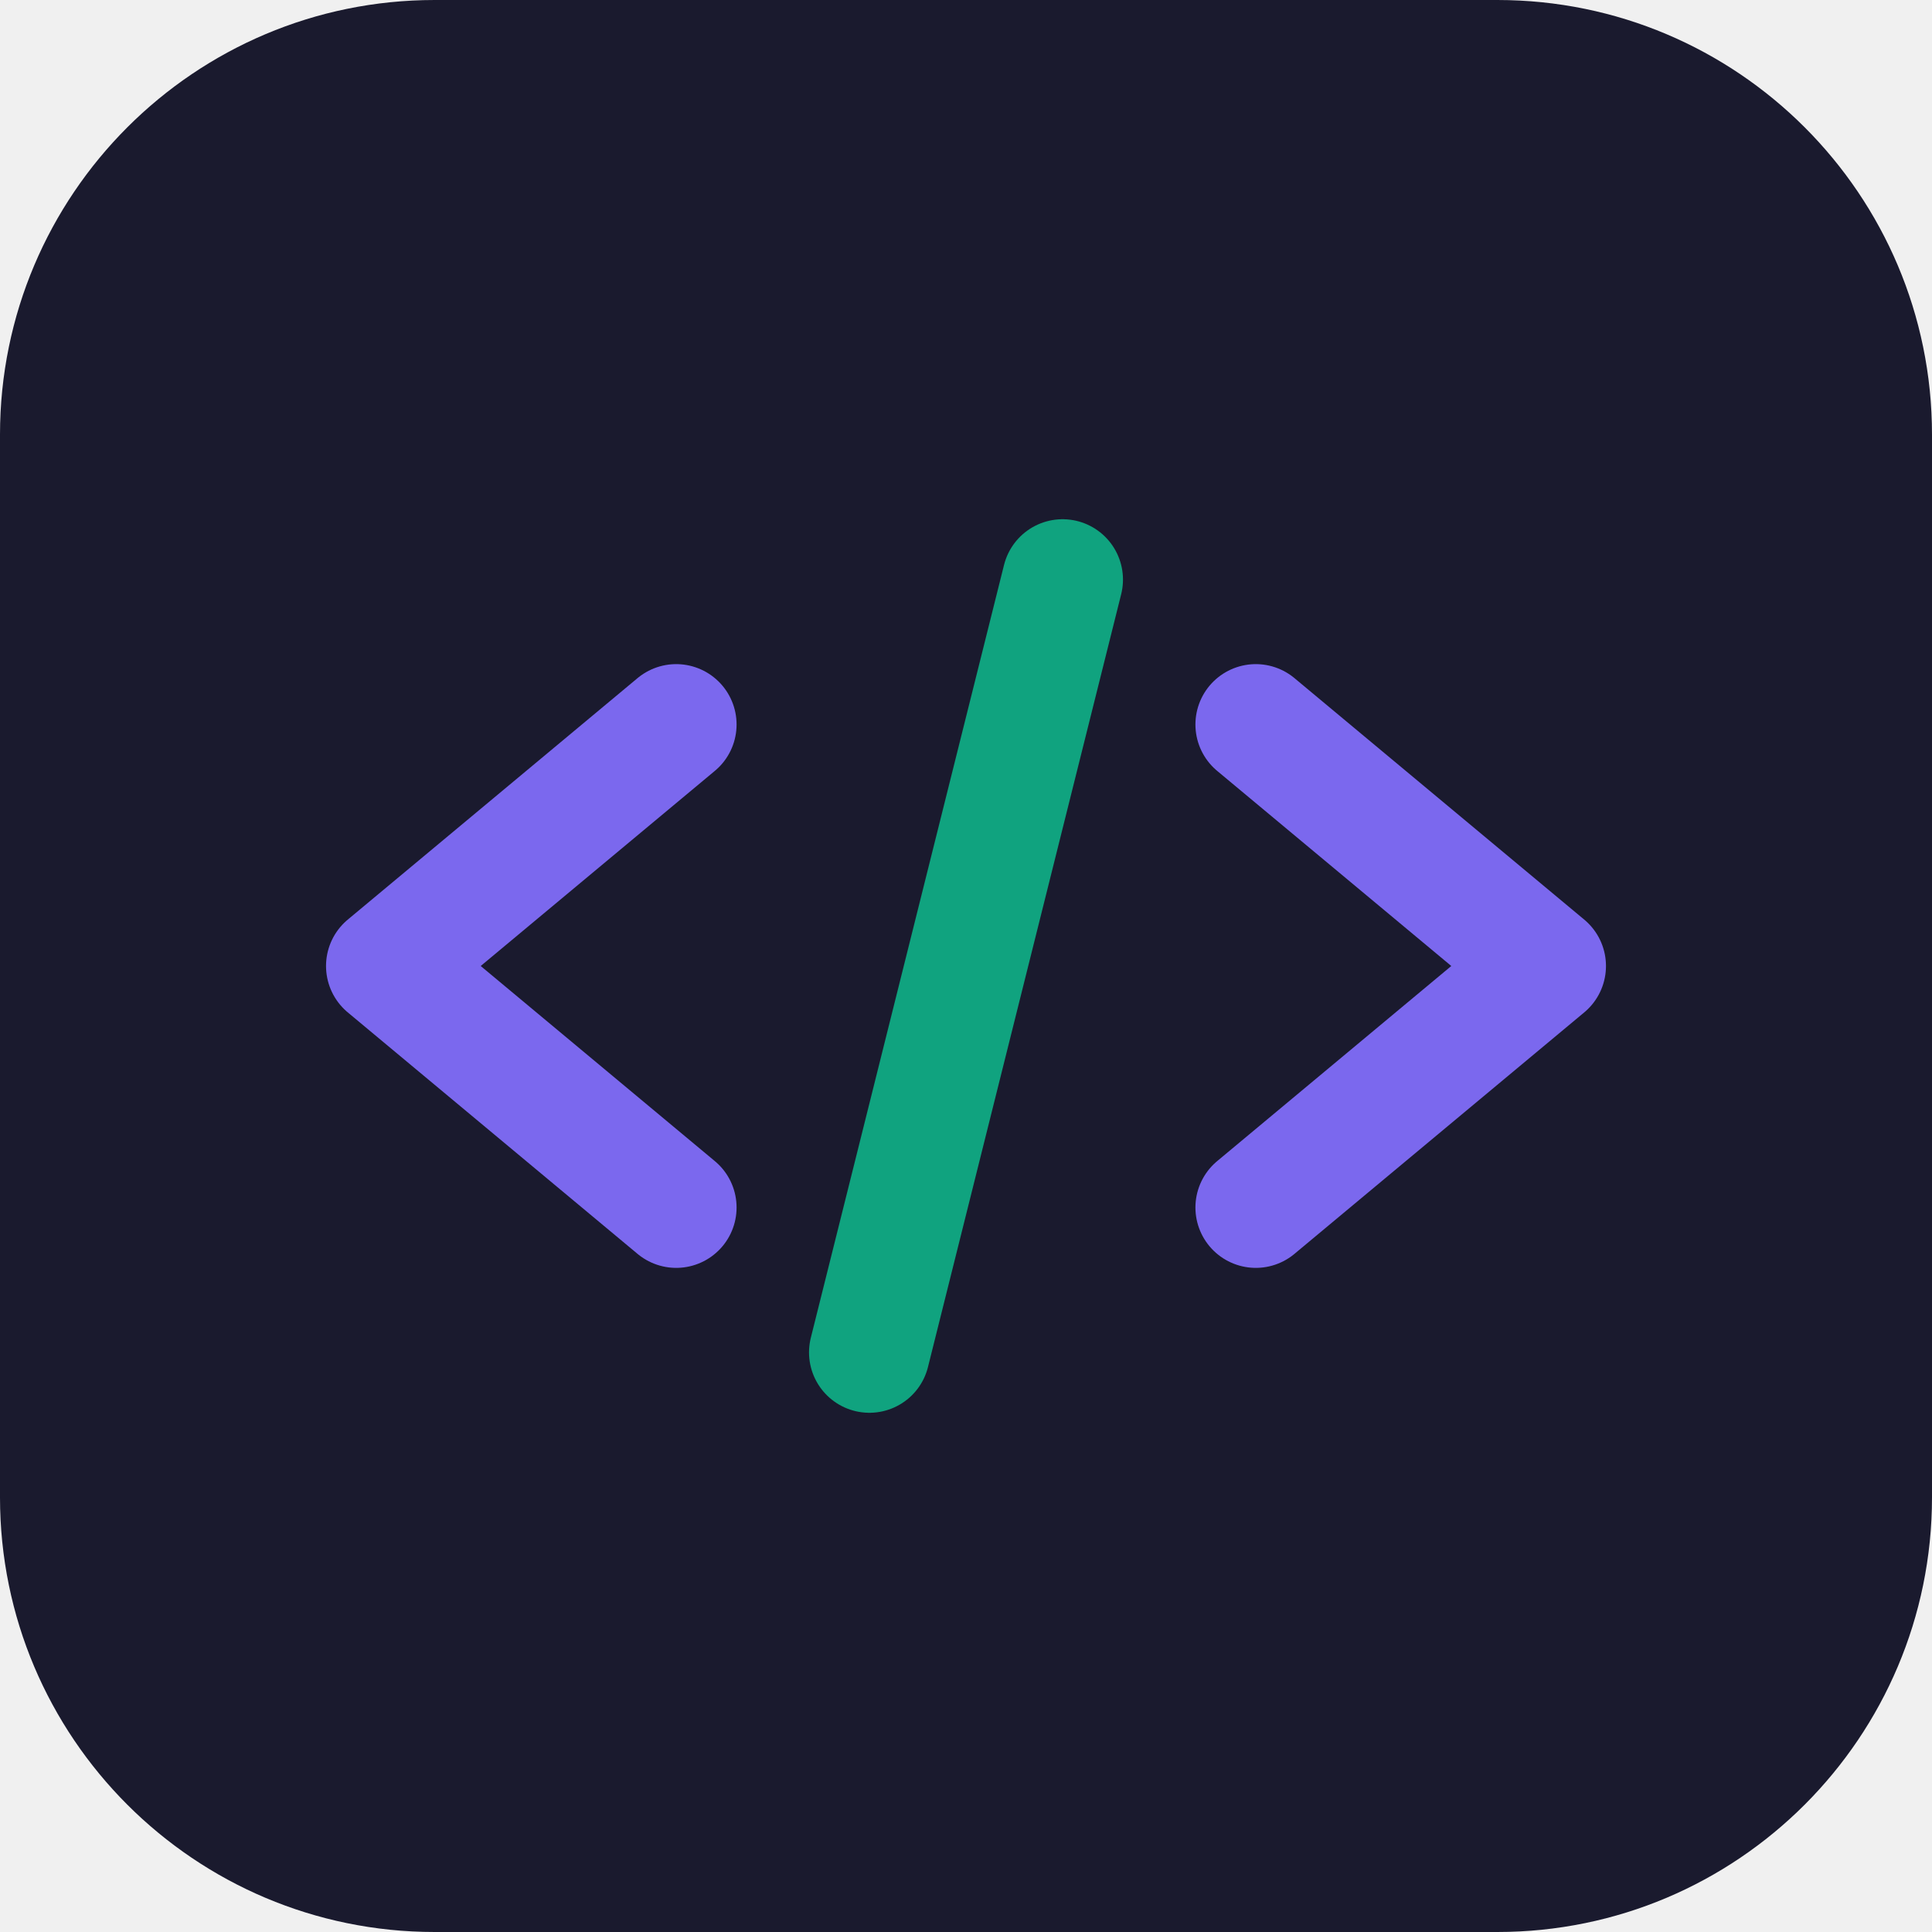
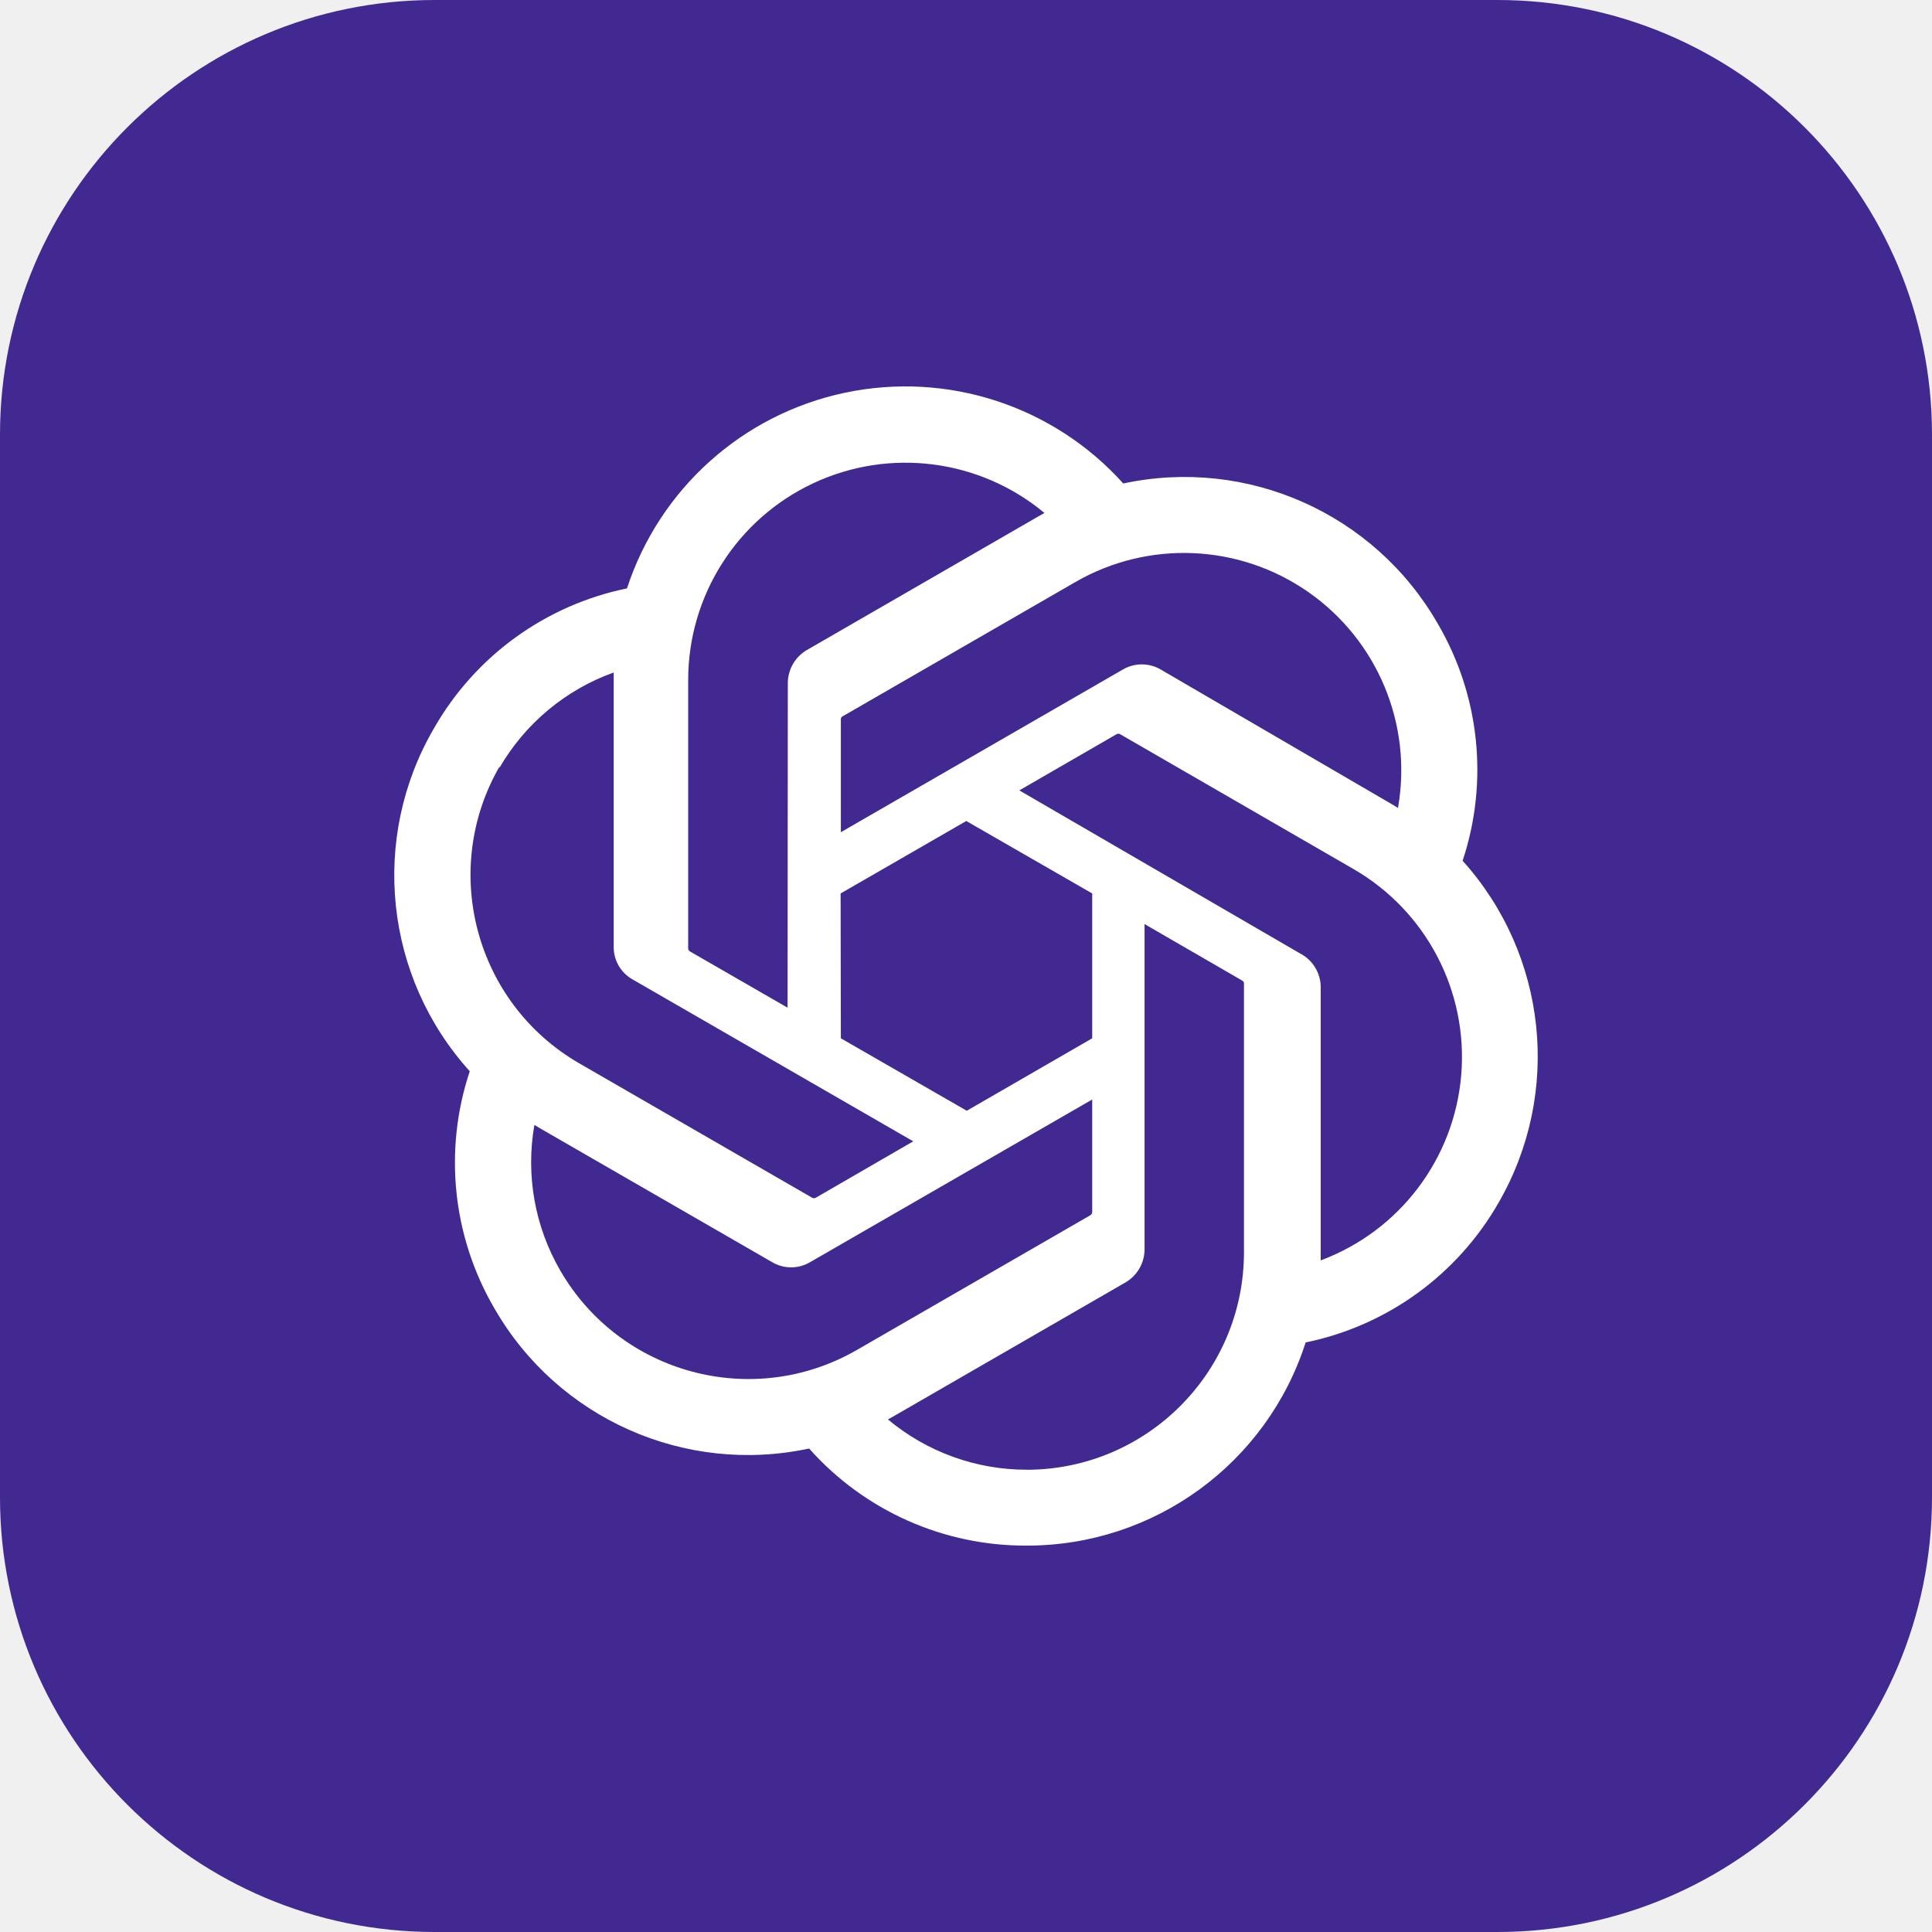
<svg xmlns="http://www.w3.org/2000/svg" viewBox="0 0 40 40">
-   <rect width="40" height="40" rx="9" fill="#1a1a2e" />
-   <path d="M14 15l-6 5 6 5" stroke="#7B68EE" stroke-width="2.5" stroke-linecap="round" stroke-linejoin="round" fill="none" />
-   <path d="M26 15l6 5-6 5" stroke="#7B68EE" stroke-width="2.5" stroke-linecap="round" stroke-linejoin="round" fill="none" />
-   <path d="M22 12l-4 16" stroke="#10A37F" stroke-width="2.5" stroke-linecap="round" />
+   <rect width="40" height="40" rx="9" fill="#412991" />
+   <g transform="translate(8,8) scale(1.0)">
+     <path d="M22.282 9.821a5.985 5.985 0 0 0-.516-4.911 6.046 6.046 0 0 0-6.51-2.9A6.065 6.065 0 0 0 4.981 4.182a5.985 5.985 0 0 0-3.998 2.9 6.046 6.046 0 0 0 .743 7.097 5.98 5.98 0 0 0 .511 4.911 6.051 6.051 0 0 0 6.515 2.9A5.985 5.985 0 0 0 13.26 24a6.056 6.056 0 0 0 5.772-4.206 5.989 5.989 0 0 0 3.998-2.9 6.056 6.056 0 0 0-.748-7.073zm-9.022 12.608a4.476 4.476 0 0 1-2.876-1.041l.142-.08 4.778-2.758a.795.795 0 0 0 .393-.681v-6.737l2.02 1.169a.071.071 0 0 1 .038.052v5.583a4.504 4.504 0 0 1-4.495 4.494zm-9.661-4.125a4.471 4.471 0 0 1-.535-3.014l.142.085 4.783 2.758a.771.771 0 0 0 .781 0l5.843-3.369v2.332a.08.08 0 0 1-.033.061L9.74 19.95a4.499 4.499 0 0 1-6.141-1.646zM2.341 7.896a4.485 4.485 0 0 1 2.365-1.973V11.6a.766.766 0 0 0 .388.676l5.814 3.354-2.02 1.169a.076.076 0 0 1-.071 0l-4.83-2.787A4.504 4.504 0 0 1 2.341 7.872zm16.596 3.856L13.104 8.364 15.119 7.2a.076.076 0 0 1 .071 0l4.83 2.791a4.494 4.494 0 0 1-.676 8.104v-5.677a.79.79 0 0 0-.407-.667zm2.011-3.023l-.142-.085-4.774-2.782a.776.776 0 0 0-.785 0L9.409 9.23V6.897a.066.066 0 0 1 .028-.061l4.83-2.787a4.499 4.499 0 0 1 6.68 4.66zM8.306 12.863l-2.02-1.164a.08.08 0 0 1-.038-.057V6.074a4.499 4.499 0 0 1 7.376-3.454l-.142.081L8.704 5.459a.795.795 0 0 0-.393.681zm1.098-2.365l2.602-1.5 2.607 1.5v2.999l-2.597 1.5-2.607-1.5Z" fill="white" />
+   </g>
</svg>
